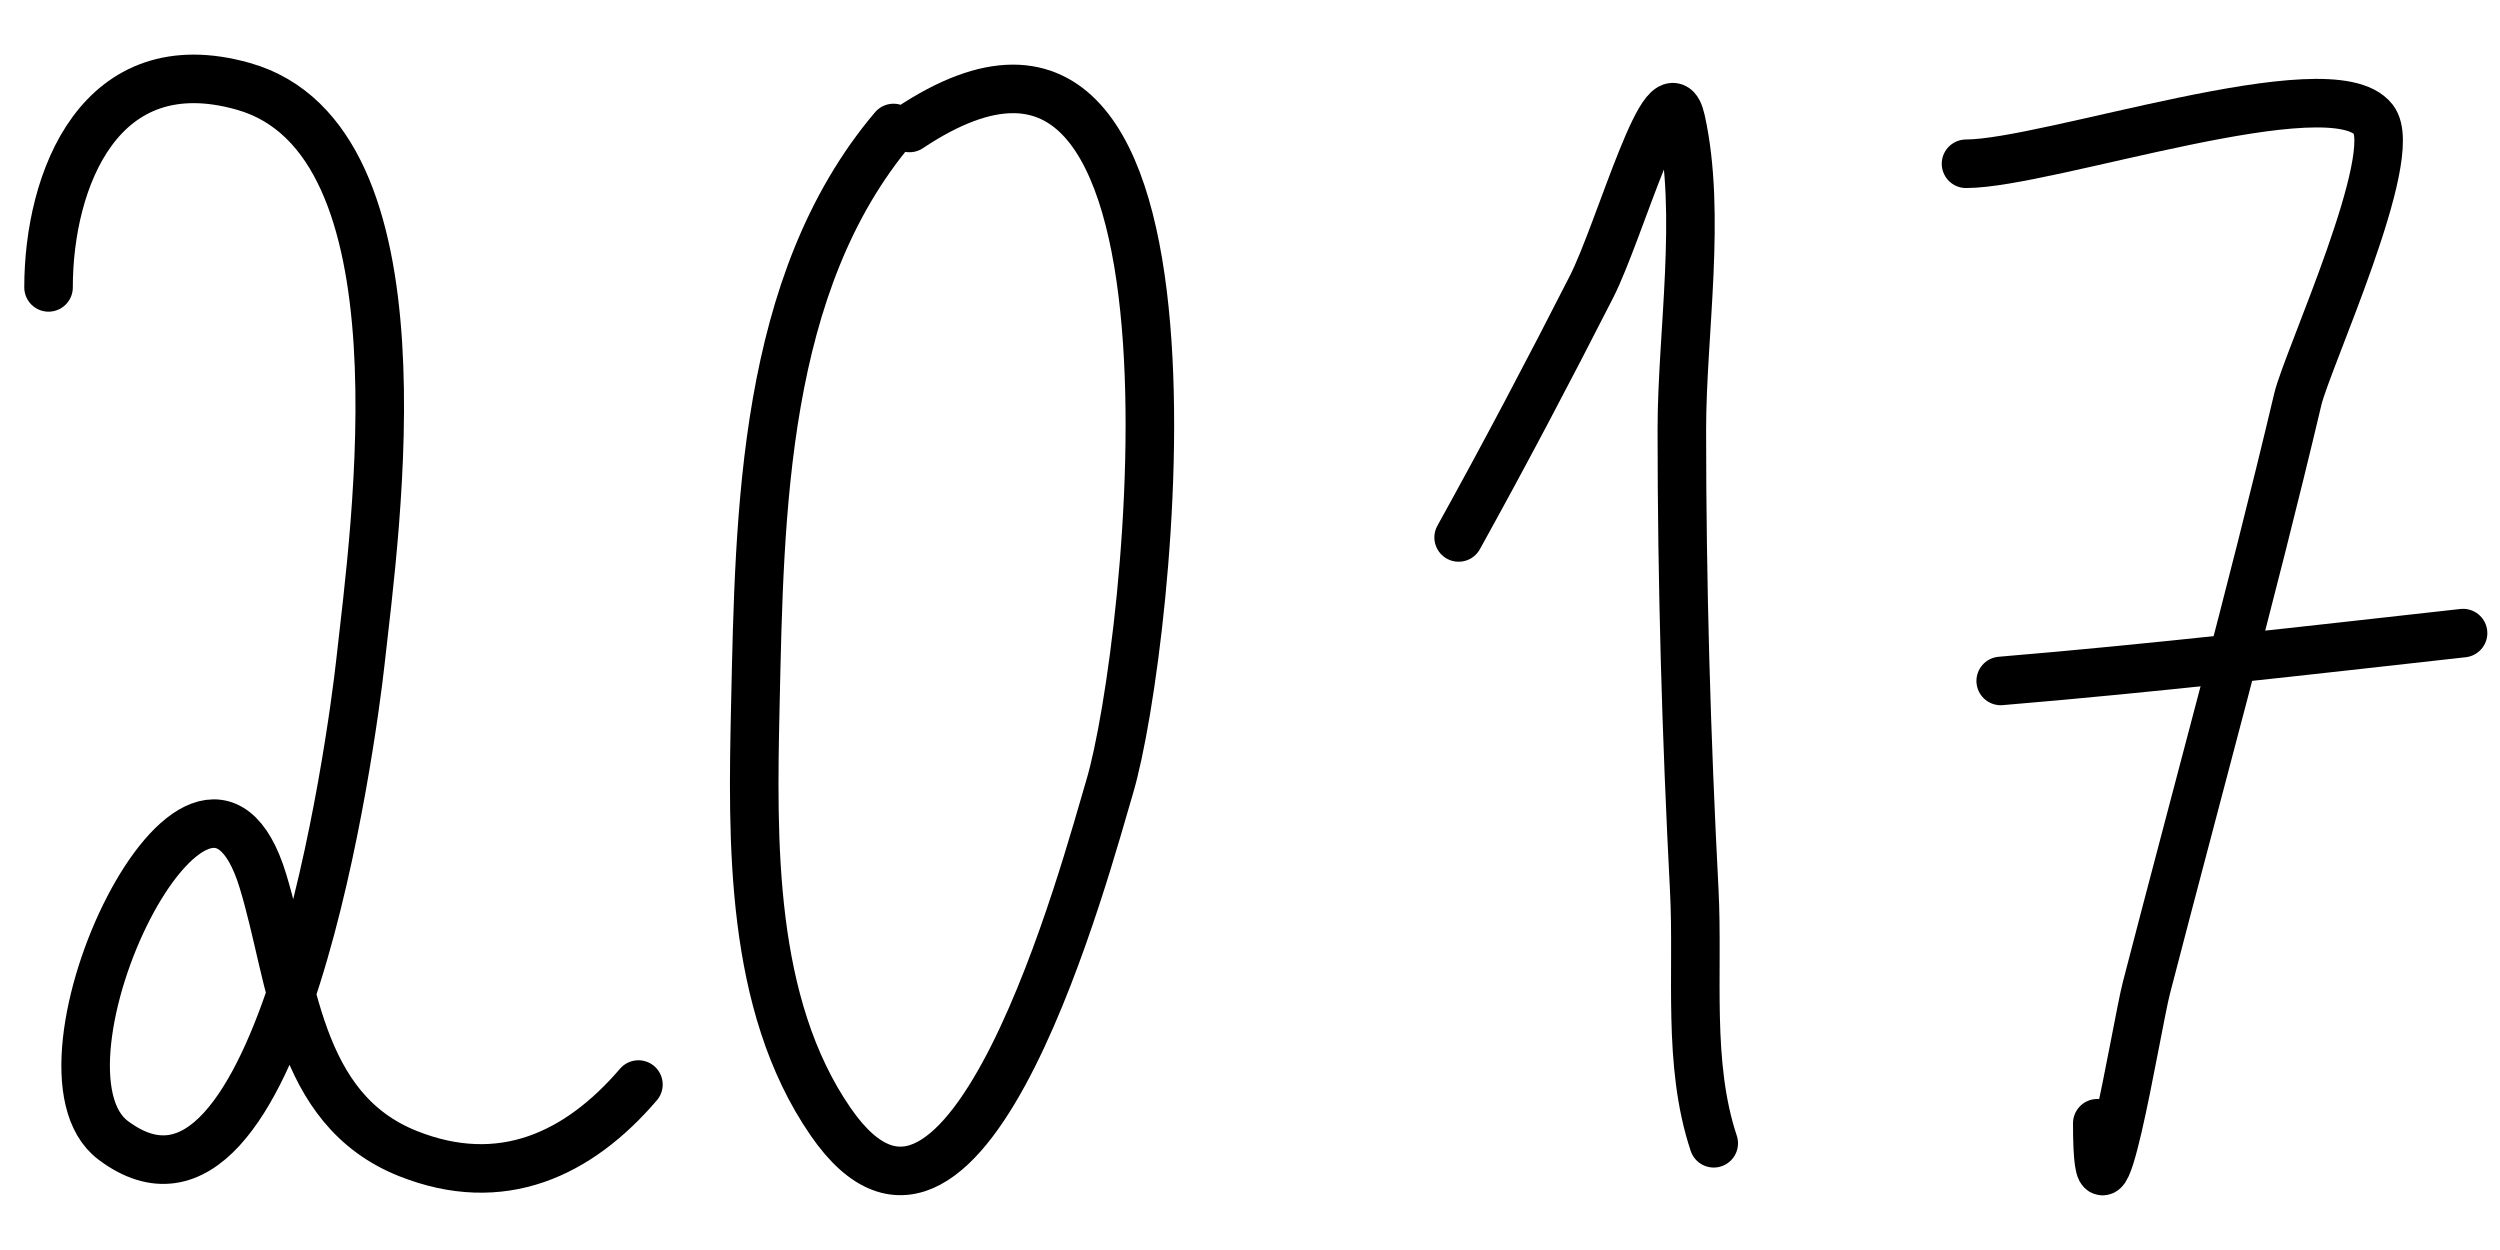
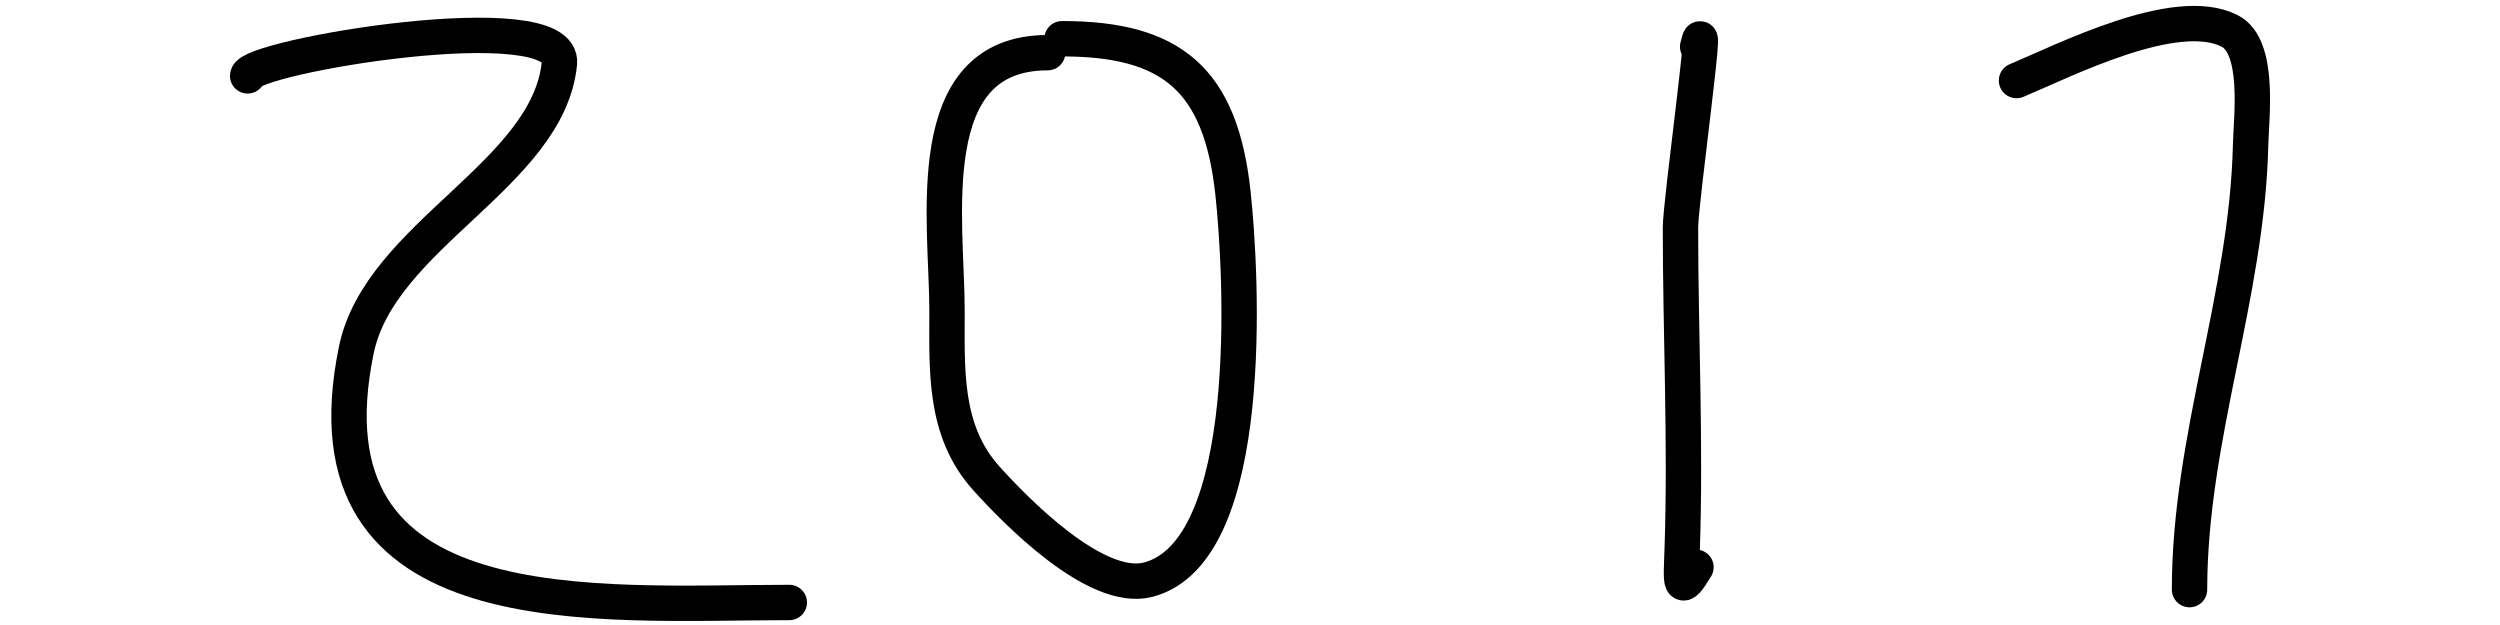
- <svg xmlns="http://www.w3.org/2000/svg" width="80" height="40" viewBox="0 0 103 49" fill="none">
-   <path d="M2 10.591C2 6.165 4.11 0.629 10.028 2.308C17.764 4.501 15.463 20.466 14.845 26.063C14.512 29.08 11.592 50.929 4.664 45.732C0.668 42.736 8.3 26.757 10.831 35.04C12.079 39.125 12.193 44.444 16.816 46.28C20.662 47.807 23.832 46.317 26.303 43.433" stroke="black" stroke-width="2" stroke-linecap="round" />
-   <path d="M36.813 4.023C31.408 10.41 31.296 19.832 31.12 27.815C30.998 33.394 30.874 40.111 34.222 44.966C39.849 53.126 44.809 34.202 45.717 31.172C47.408 25.524 50.766 -4.841 37.47 4.023" stroke="black" stroke-width="2" stroke-linecap="round" />
-   <path d="M60.096 20.893C61.986 17.482 63.8 14.041 65.57 10.566C66.748 8.253 68.692 1.171 69.256 3.705C70.114 7.568 69.292 12.517 69.292 16.441C69.292 22.797 69.474 29.072 69.803 35.416C69.981 38.834 69.509 42.563 70.606 45.853" stroke="black" stroke-width="2" stroke-linecap="round" />
-   <path d="M81 5.497C84.342 5.497 96.048 1.434 97.788 3.674C98.938 5.154 95.051 13.588 94.671 15.193C92.744 23.332 90.531 31.346 88.436 39.434C88.007 41.092 86.408 51.191 86.408 45.028" stroke="black" stroke-width="2" stroke-linecap="round" />
-   <path d="M82.429 26.805C88.798 26.274 95.127 25.54 101.478 24.834" stroke="black" stroke-width="2" stroke-linecap="round" />
+ <svg xmlns="http://www.w3.org/2000/svg" width="80" height="20" viewBox="0 0 174 53" fill="none">
+   <path d="M2 6.434C2 4.816 28.953 0.227 28.439 5.371C27.494 14.816 13.218 19.953 11.215 29.683C6.31 53.507 31.656 51.09 47.932 51.09" stroke="black" stroke-width="3" stroke-linecap="round" />
+   <path d="M69.842 4.467C58.875 4.467 61.308 18.785 61.308 26.351C61.308 31.369 61.01 36.517 64.626 40.545C67.094 43.294 73.933 50.32 78.376 49.154C87.626 46.729 86.288 23.111 85.555 16.361C84.507 6.699 80.332 3.284 71.061 3.284" stroke="black" stroke-width="3" stroke-linecap="round" />
+   <path d="M124.961 3.96C125.937 -0.298 123.502 17.199 123.503 19.301C123.508 28.416 123.959 37.535 123.648 46.646C123.549 49.548 123.404 50.423 124.818 48.102" stroke="black" stroke-width="3" stroke-linecap="round" />
+   <path d="M152 6.83C156.002 5.165 165.505 0.287 170.076 2.621C172.682 3.951 171.904 9.965 171.85 12.312C171.556 25.067 166.672 37.11 166.672 50" stroke="black" stroke-width="3" stroke-linecap="round" />
</svg>
